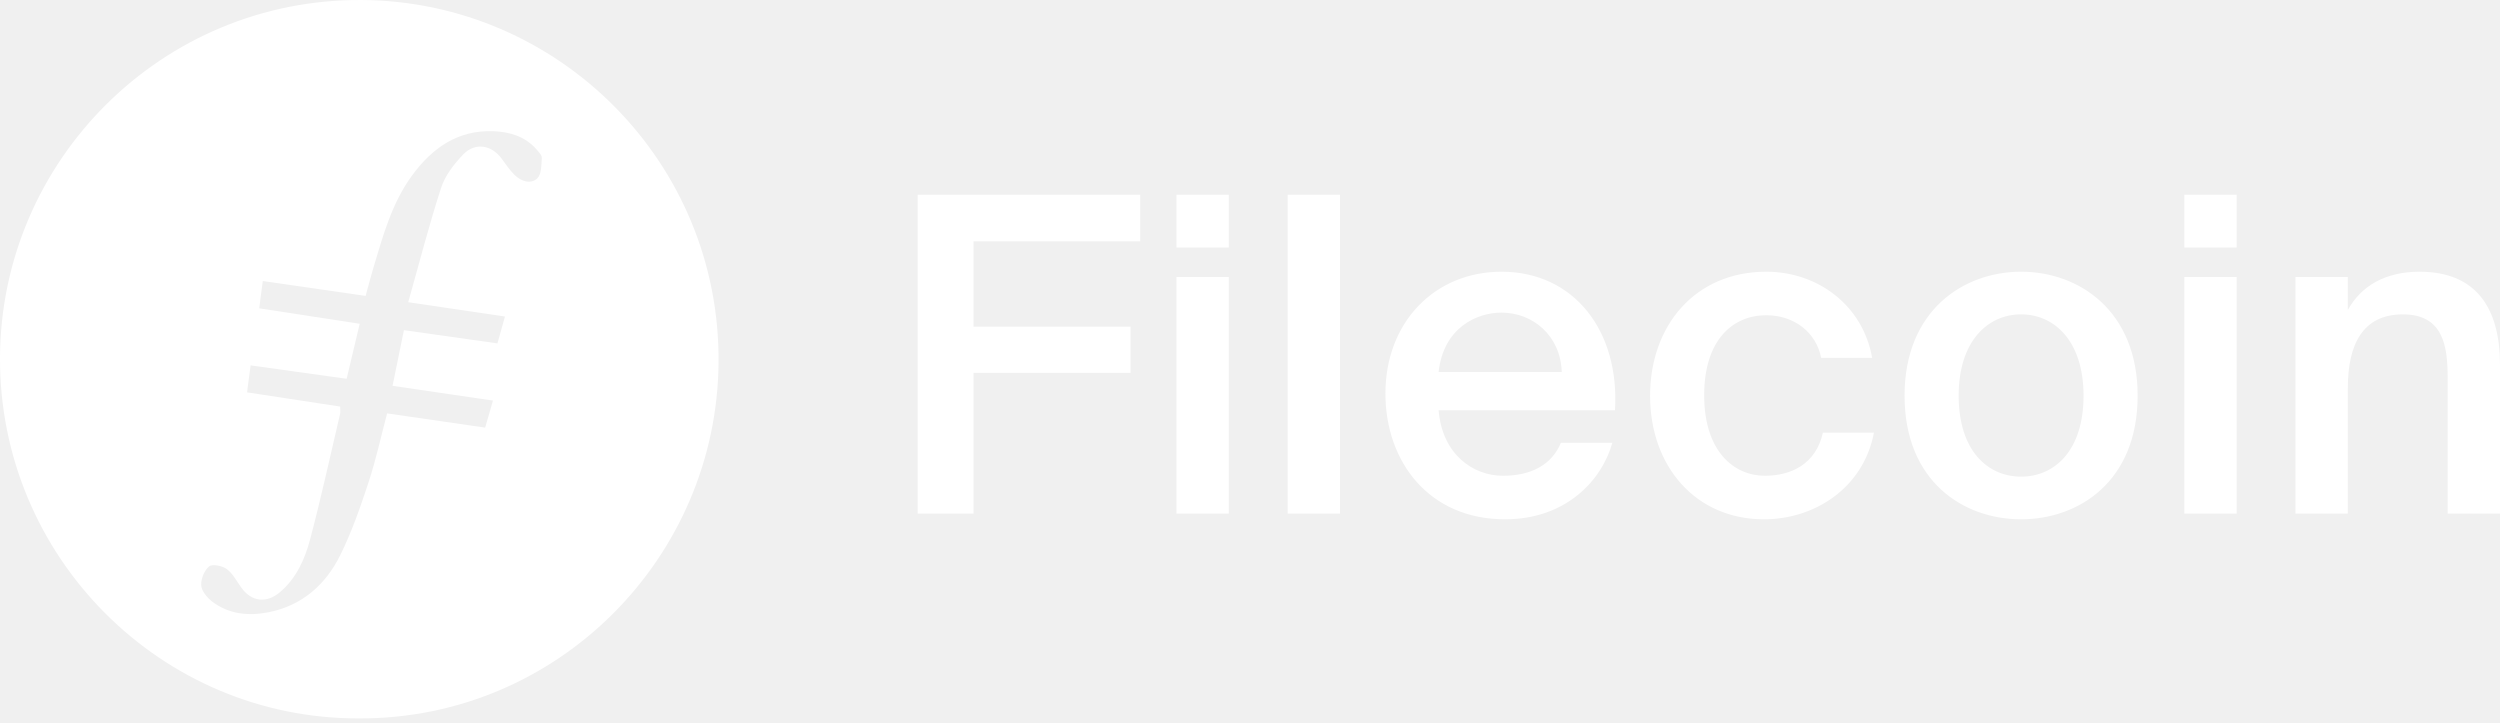
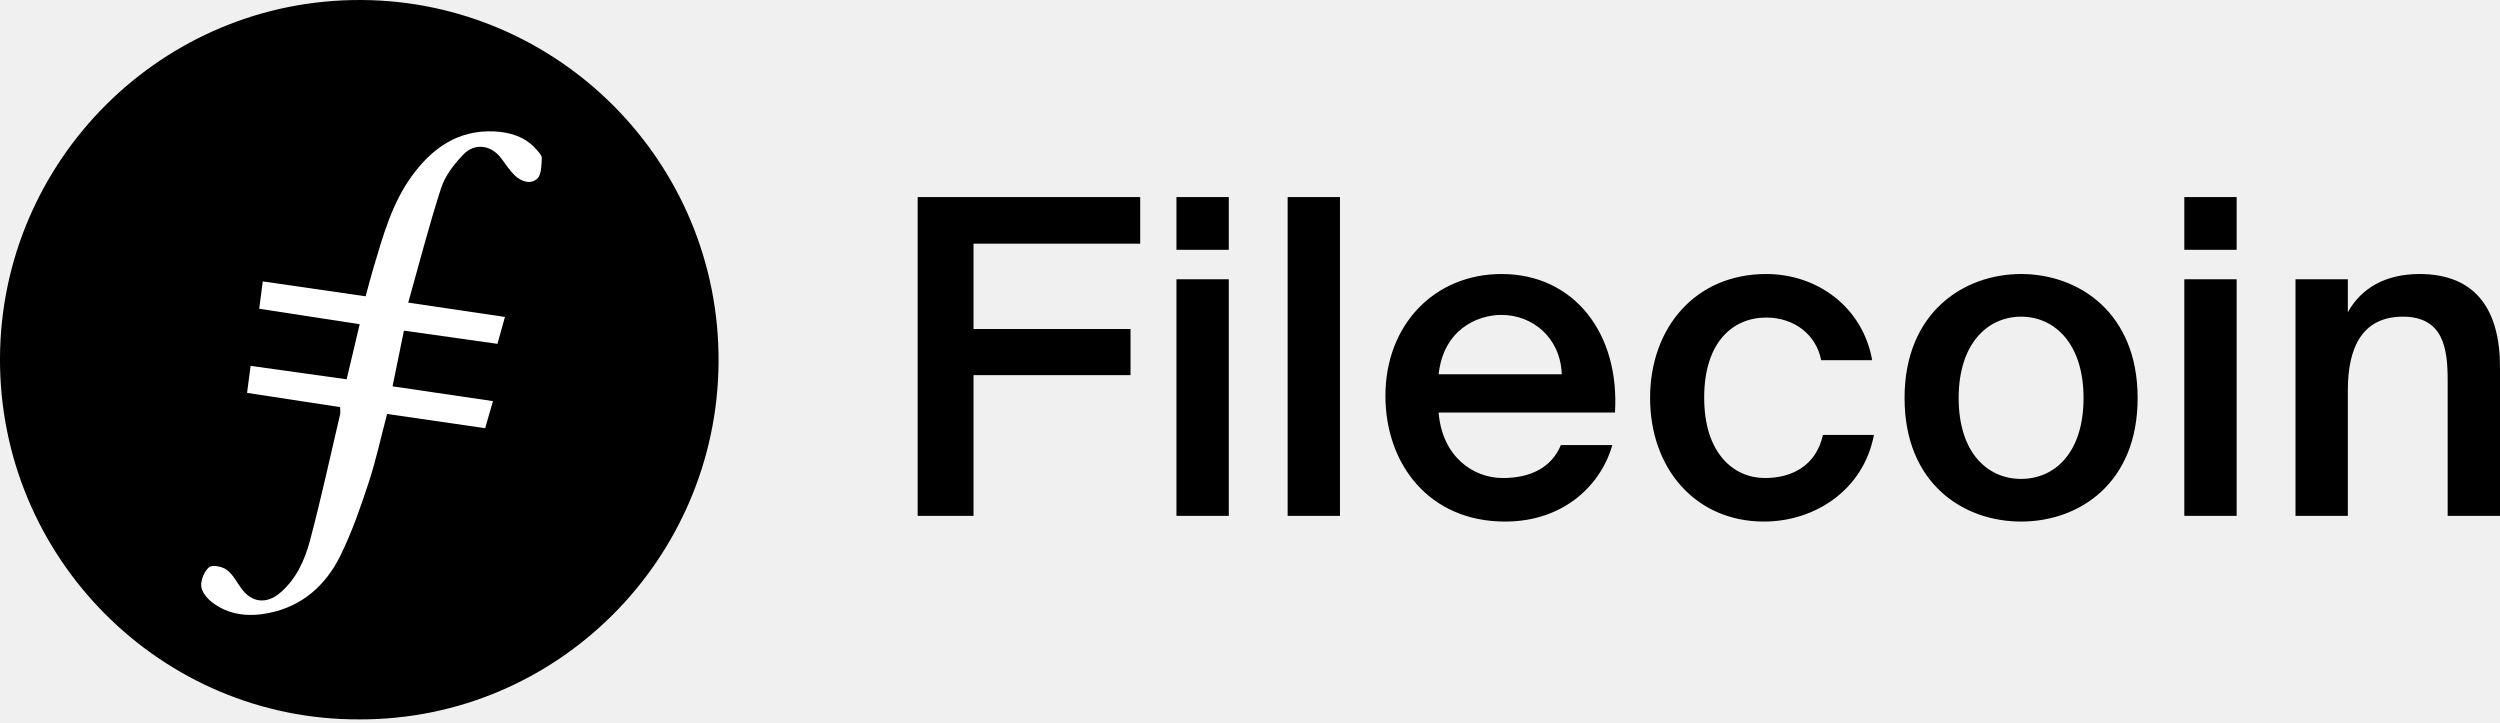
<svg xmlns="http://www.w3.org/2000/svg" width="256" height="74" viewBox="0 0 256 74" fill="none">
-   <path d="M99.689 52.591V38.181H115.766V33.452H99.689V24.715H116.757V19.942H93.97V52.591H99.689ZM125.828 25.346V19.942H120.469V25.346H125.828ZM125.828 52.591V28.363H120.469V52.591H125.828ZM137.214 52.591V19.942H131.855V52.591H137.214ZM154.116 53.177C160.33 53.177 164.023 49.214 165.104 45.341H159.835C158.889 47.638 156.728 48.718 153.891 48.718C150.828 48.718 147.676 46.512 147.316 42.008H165.374C165.87 33.902 161.186 27.823 153.756 27.823C146.911 27.823 141.867 33.002 141.867 40.297C141.867 47.277 146.325 53.177 154.116 53.177ZM159.925 38.09H147.316C147.811 33.542 151.234 32.011 153.756 32.011C156.908 32.011 159.79 34.308 159.925 38.09ZM180.633 53.177C185.812 53.177 190.81 49.979 191.891 44.305H186.667C185.947 47.547 183.38 48.718 180.723 48.718C177.57 48.718 174.508 46.242 174.508 40.477C174.508 34.758 177.48 32.281 180.858 32.281C183.785 32.281 185.992 34.083 186.487 36.649H191.711C190.765 31.29 186.172 27.823 180.858 27.823C173.608 27.823 168.969 33.317 168.969 40.522C168.969 47.728 173.608 53.177 180.633 53.177ZM206.961 53.177C212.86 53.177 218.894 49.304 218.894 40.522C218.894 31.786 212.86 27.823 206.961 27.823C201.061 27.823 195.027 31.786 195.027 40.522C195.027 49.304 201.061 53.177 206.961 53.177ZM206.961 48.808C203.538 48.808 200.566 46.151 200.566 40.522C200.566 34.938 203.538 32.191 206.961 32.191C210.383 32.191 213.355 34.938 213.355 40.522C213.355 46.151 210.383 48.808 206.961 48.808ZM229.033 25.346V19.942H223.674V25.346H229.033ZM229.033 52.591V28.363H223.674V52.591H229.033ZM240.418 52.591V39.712C240.418 35.343 241.904 32.191 246.048 32.191C250.191 32.191 250.641 35.434 250.641 38.676V52.591H256V37.37C256 31.606 253.613 27.823 247.759 27.823C244.336 27.823 241.814 29.219 240.418 31.741V28.363H235.059V52.591H240.418Z" fill="white" />
-   <path fill-rule="evenodd" clip-rule="evenodd" d="M37.034 0.001C57.186 0.121 73.738 16.614 73.58 37.093C73.426 57.189 57.041 73.63 36.793 73.565C16.485 73.643 -0.091 57.027 0 36.609C0.093 16.424 16.589 -0.121 37.034 0.001ZM42.185 17.984C40.135 20.788 39.236 24.085 38.258 27.343C37.972 28.294 37.727 29.257 37.441 30.301C33.866 29.784 30.438 29.288 26.909 28.778C26.784 29.73 26.667 30.624 26.543 31.573C30.036 32.111 33.379 32.624 36.833 33.156C36.37 35.104 35.939 36.923 35.496 38.788C32.108 38.314 28.896 37.867 25.662 37.414C25.525 38.459 25.422 39.248 25.299 40.177C28.547 40.673 31.679 41.151 34.831 41.633C34.831 41.989 34.87 42.195 34.825 42.383C33.819 46.67 32.884 50.976 31.756 55.23C31.216 57.259 30.349 59.217 28.663 60.642C27.274 61.816 25.749 61.619 24.705 60.164C24.234 59.508 23.84 58.729 23.217 58.269C22.762 57.933 21.75 57.73 21.416 58C20.922 58.401 20.563 59.287 20.605 59.938C20.641 60.515 21.196 61.19 21.706 61.584C23.423 62.906 25.444 63.098 27.492 62.695C30.921 62.019 33.34 59.88 34.839 56.854C36.017 54.475 36.9 51.935 37.733 49.406C38.488 47.117 39.001 44.747 39.64 42.332C43.008 42.821 46.31 43.299 49.68 43.788C49.958 42.826 50.209 41.956 50.48 41.019C46.954 40.501 43.59 40.006 40.197 39.507C40.605 37.515 40.967 35.742 41.362 33.81C44.57 34.264 47.706 34.706 50.939 35.163C51.211 34.19 51.442 33.36 51.707 32.412C48.382 31.92 45.209 31.45 41.802 30.946C42.948 26.892 43.938 23.015 45.175 19.218C45.583 17.969 46.494 16.795 47.423 15.825C48.641 14.552 50.327 14.834 51.358 16.232C51.791 16.818 52.198 17.437 52.716 17.938C53.377 18.577 54.352 18.888 55.016 18.266C55.453 17.858 55.439 16.897 55.48 16.174C55.496 15.884 55.153 15.542 54.916 15.274C53.763 13.968 52.205 13.506 50.559 13.437C46.888 13.283 44.253 15.155 42.185 17.984Z" fill="white" />
+   <path fill-rule="evenodd" clip-rule="evenodd" d="M36.792 73.665C16.485 73.743 -0.091 57.105 0 36.659C0.093 16.446 16.589 -0.121 37.034 0.001C57.186 0.121 73.738 16.637 73.58 37.144C73.425 57.266 57.041 73.73 36.792 73.665Z" fill="black" />
+   <path fill-rule="evenodd" clip-rule="evenodd" d="M41.362 33.856C44.57 34.31 47.706 34.753 50.939 35.21C51.211 34.236 51.442 33.406 51.707 32.456C48.382 31.963 45.209 31.493 41.802 30.988C42.948 26.928 43.938 23.047 45.175 19.244C45.583 17.993 46.494 16.818 47.423 15.846C48.641 14.572 50.326 14.854 51.358 16.254C51.791 16.841 52.197 17.461 52.716 17.963C53.377 18.602 54.352 18.914 55.016 18.291C55.453 17.882 55.439 16.919 55.479 16.196C55.496 15.905 55.153 15.563 54.916 15.295C53.763 13.987 52.205 13.524 50.559 13.455C46.888 13.301 44.253 15.175 42.185 18.008C40.135 20.816 39.236 24.117 38.257 27.38C37.972 28.332 37.727 29.297 37.441 30.342C33.866 29.824 30.438 29.327 26.909 28.817C26.784 29.771 26.667 30.665 26.543 31.616C30.036 32.154 33.379 32.669 36.833 33.201C36.37 35.152 35.939 36.973 35.496 38.841C32.108 38.366 28.896 37.918 25.662 37.465C25.525 38.511 25.422 39.301 25.299 40.231C28.547 40.728 31.679 41.207 34.831 41.689C34.831 42.045 34.87 42.252 34.825 42.44C33.819 46.733 32.884 51.045 31.756 55.305C31.216 57.336 30.349 59.297 28.663 60.725C27.274 61.899 25.749 61.703 24.705 60.245C24.234 59.589 23.84 58.809 23.217 58.348C22.762 58.011 21.75 57.809 21.416 58.079C20.922 58.48 20.563 59.367 20.605 60.019C20.641 60.597 21.196 61.273 21.706 61.667C23.423 62.991 25.444 63.183 27.492 62.78C30.921 62.103 33.34 59.961 34.839 56.931C36.017 54.549 36.899 52.005 37.733 49.473C38.488 47.181 39 44.808 39.64 42.39C43.008 42.879 46.31 43.358 49.68 43.847C49.958 42.884 50.209 42.013 50.48 41.075C46.954 40.556 43.59 40.06 40.197 39.56C40.604 37.566 40.967 35.79 41.362 33.856Z" fill="white" />
+   <path d="M99.689 52.823V38.415H115.766V33.687H99.689V24.953H116.757V20.18H93.97V52.823H99.689ZM125.828 25.583V20.18H120.469V25.583H125.828ZM125.828 52.823V28.6H120.469V52.823H125.828ZM137.214 52.823V20.18H131.855V52.823H137.214ZM154.116 53.408C160.331 53.408 164.023 49.446 165.104 45.574H159.835C158.89 47.87 156.728 48.95 153.891 48.95C150.829 48.95 147.676 46.744 147.316 42.242H165.374C165.87 34.138 161.186 28.059 153.756 28.059C146.911 28.059 141.867 33.237 141.867 40.531C141.867 47.51 146.325 53.408 154.116 53.408ZM159.925 38.325H147.316C147.811 33.777 151.234 32.247 153.756 32.247C156.908 32.247 159.79 34.543 159.925 38.325ZM180.633 53.408C185.812 53.408 190.81 50.211 191.891 44.538H186.667C185.947 47.78 183.38 48.95 180.723 48.95C177.571 48.95 174.508 46.474 174.508 40.711C174.508 34.993 177.481 32.517 180.858 32.517C183.785 32.517 185.992 34.318 186.487 36.884H191.711C190.765 31.526 186.172 28.059 180.858 28.059C173.608 28.059 168.969 33.552 168.969 40.756C168.969 47.96 173.608 53.408 180.633 53.408ZM206.961 53.408C212.86 53.408 218.894 49.536 218.894 40.756C218.894 32.021 212.86 28.059 206.961 28.059C201.061 28.059 195.027 32.021 195.027 40.756C195.027 49.536 201.061 53.408 206.961 53.408ZM206.961 49.041C203.538 49.041 200.566 46.384 200.566 40.756C200.566 35.173 203.538 32.427 206.961 32.427C210.383 32.427 213.355 35.173 213.355 40.756C213.355 46.384 210.383 49.041 206.961 49.041ZM229.033 25.583V20.18H223.674V25.583H229.033ZM229.033 52.823V28.6H223.674V52.823H229.033ZM240.418 52.823V39.946C240.418 35.578 241.905 32.427 246.048 32.427C250.191 32.427 250.641 35.668 250.641 38.91V52.823H256V37.604C256 31.841 253.613 28.059 247.759 28.059C244.336 28.059 241.815 29.455 240.418 31.976V28.6H235.06V52.823H240.418Z" fill="black" />
</svg>
